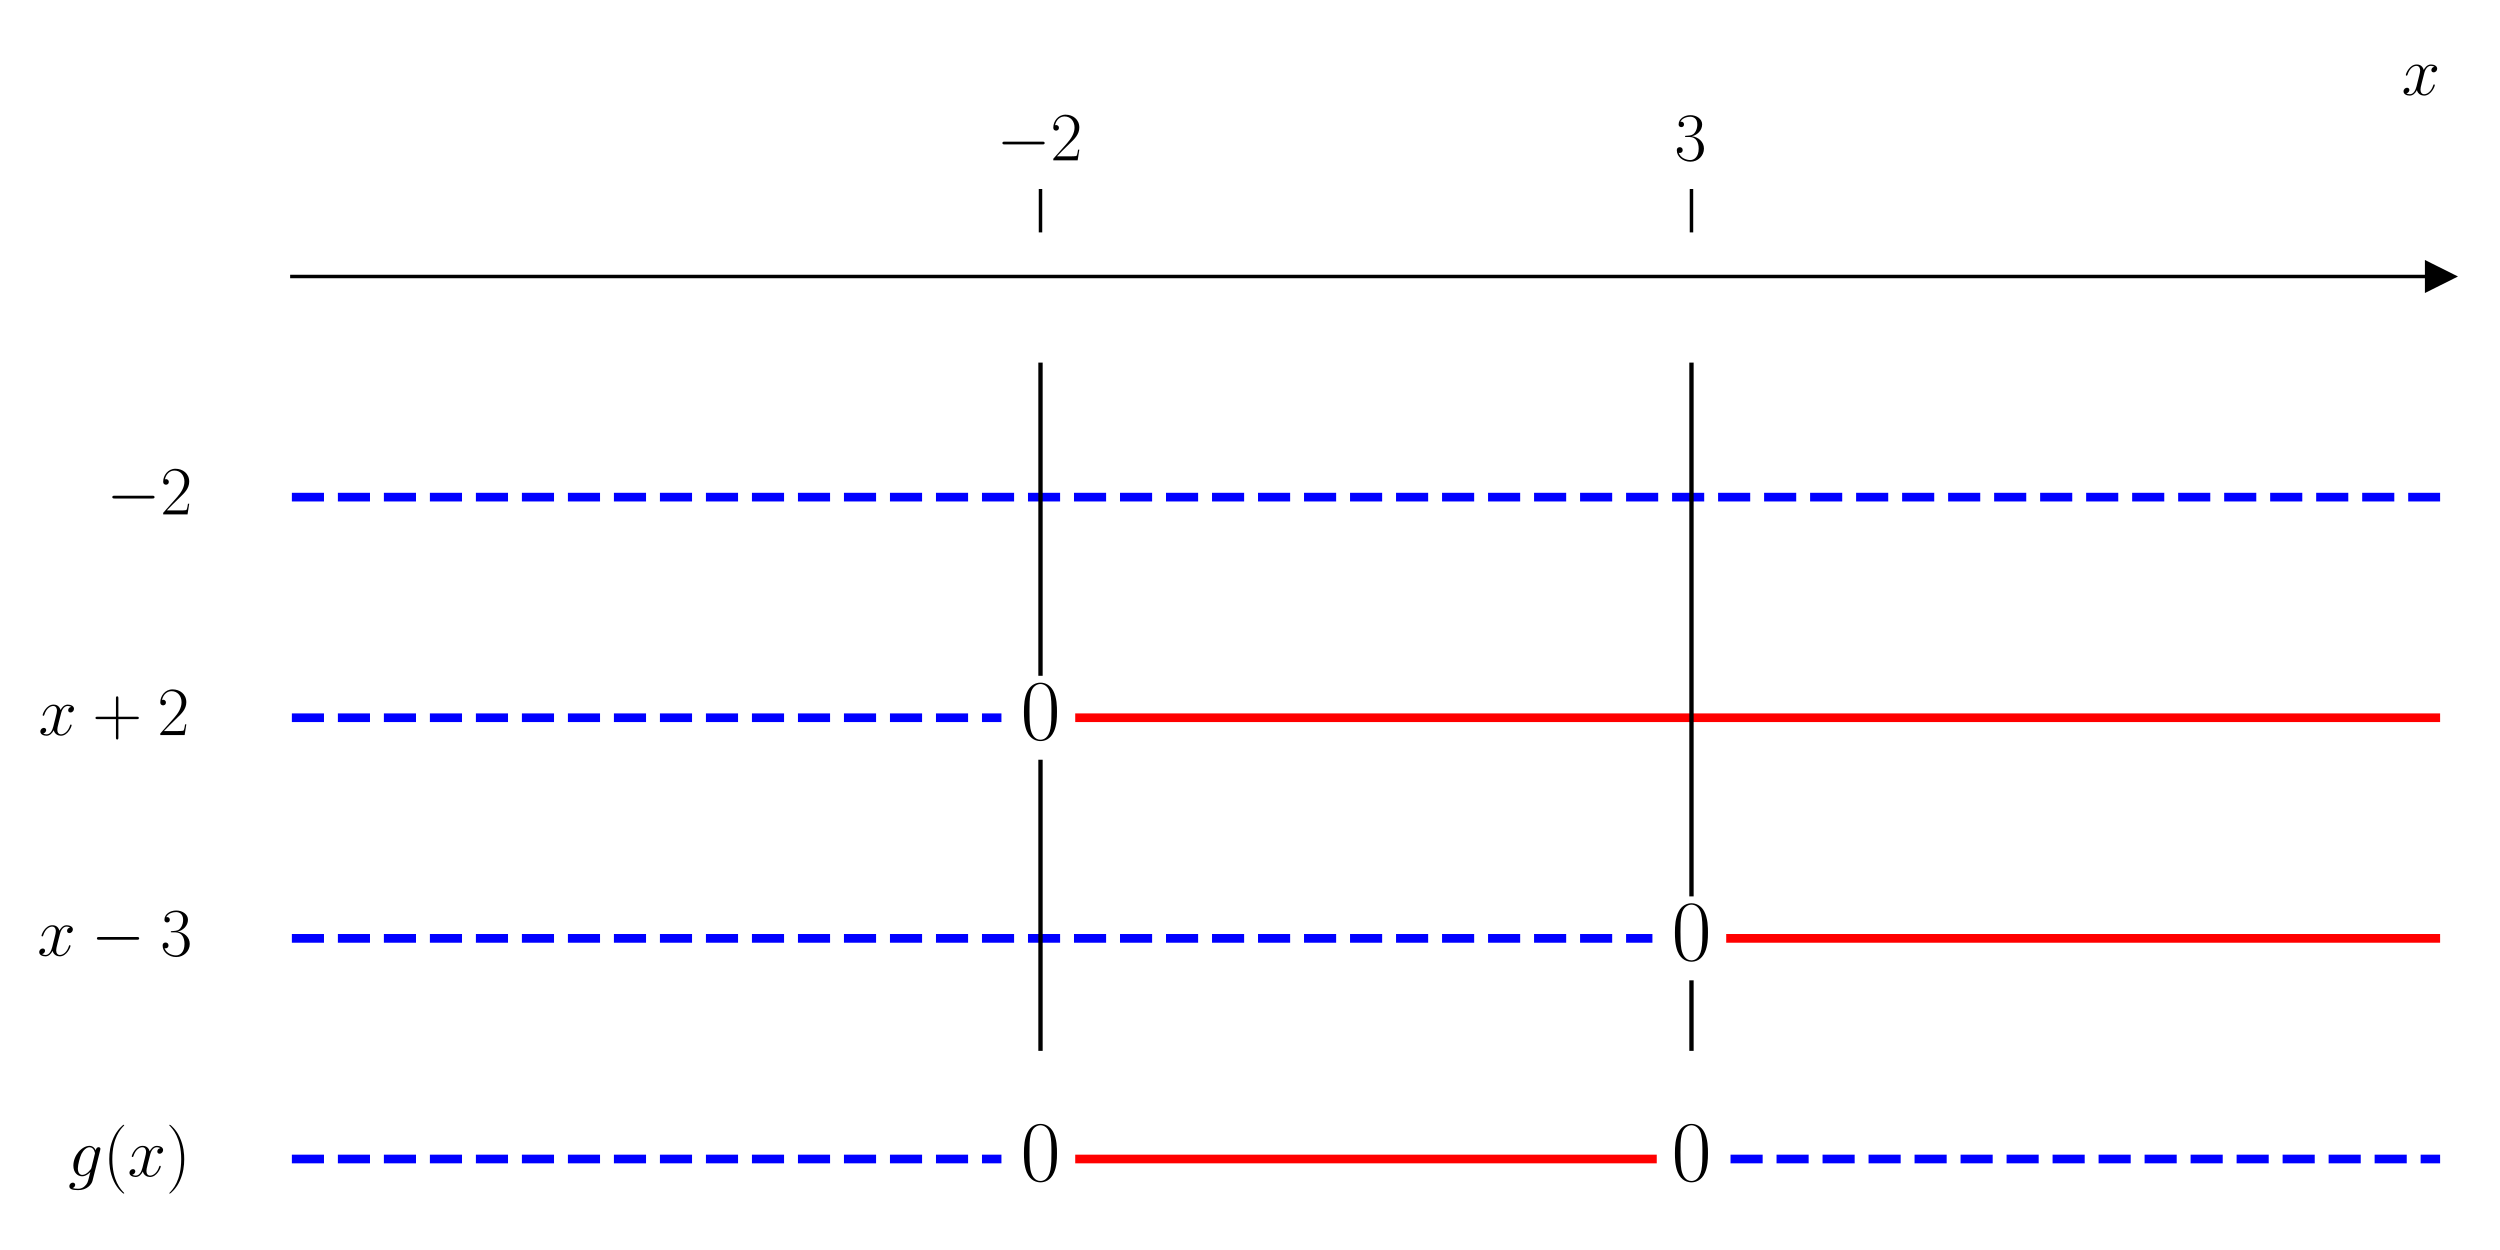
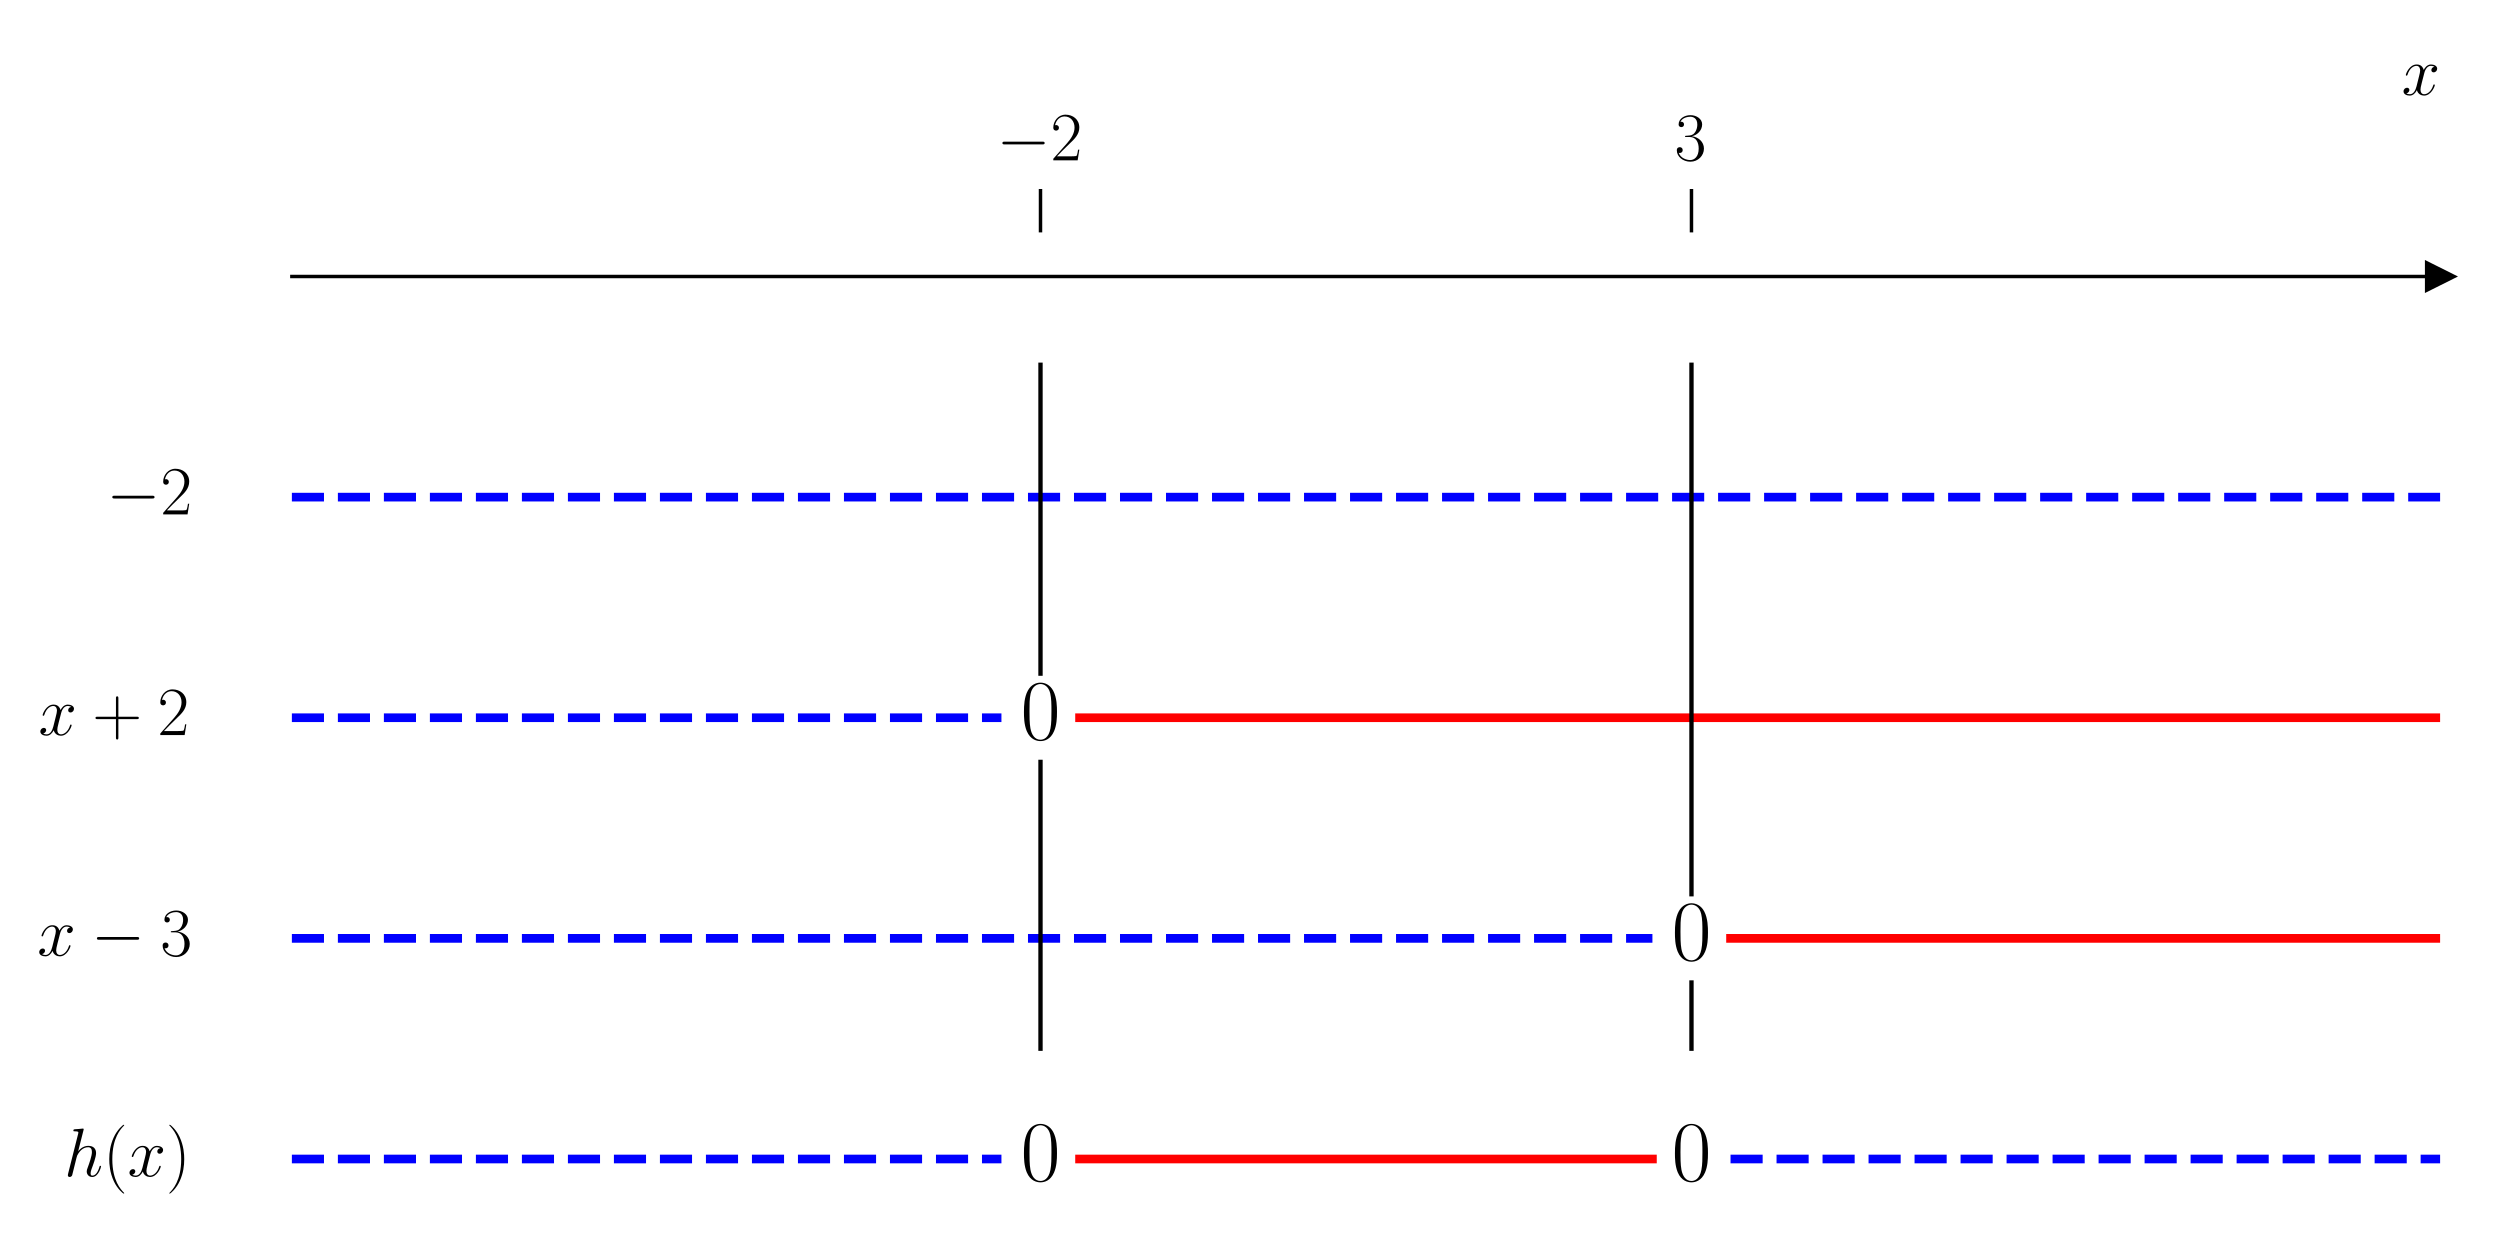
<svg xmlns="http://www.w3.org/2000/svg" xmlns:xlink="http://www.w3.org/1999/xlink" width="576pt" height="288pt" viewBox="0 0 576 288" version="1.1">
  <defs>
    <style type="text/css">*{stroke-linejoin: round; stroke-linecap: butt}</style>
  </defs>
  <g id="figure_1">
    <g id="patch_1">
      <path d="M 0 288  L 576 288  L 576 0  L 0 0  z " style="fill: #ffffff" />
    </g>
    <g id="axes_1">
      <g id="patch_2">
        <path d="M 67.247 277.2  L 562.2 277.2  L 562.2 53.539  L 67.247 53.539  z " style="fill: #ffffff" />
      </g>
      <g id="matplotlib.axis_1">
        <g id="xtick_1">
          <g id="line2d_1">
            <defs>
-               <path id="mfc95cbf8c8" d="M 0 0  L 0 -10  " style="stroke: #000000; stroke-width: 0.8" />
+               <path id="m8a80868642" d="M 0 0  L 0 -10  " style="stroke: #000000; stroke-width: 0.8" />
            </defs>
            <g>
-               <use xlink:href="#mfc95cbf8c8" x="239.731" y="53.539" style="stroke: #000000; stroke-width: 0.8" />
+               <use xlink:href="#m8a80868642" x="239.731" y="53.539" style="stroke: #000000; stroke-width: 0.8" />
            </g>
          </g>
          <g id="text_1">
            <g transform="translate(229.6295 36.93918) scale(0.16 -0.16)">
              <defs>
                <path id="CMSY10-0" d="M 4218 1472  C 4326 1472 4442 1472 4442 1600  C 4442 1728 4326 1728 4218 1728  L 755 1728  C 646 1728 531 1728 531 1600  C 531 1472 646 1472 755 1472  L 4218 1472  z " transform="scale(0.015625)" />
                <path id="CMR17-32" d="M 2669 989  L 2554 989  C 2490 536 2438 459 2413 420  C 2381 369 1920 369 1830 369  L 602 369  C 832 619 1280 1072 1824 1597  C 2214 1967 2669 2402 2669 3035  C 2669 3790 2067 4224 1395 4224  C 691 4224 262 3604 262 3030  C 262 2780 448 2748 525 2748  C 589 2748 781 2787 781 3010  C 781 3207 614 3264 525 3264  C 486 3264 448 3258 422 3245  C 544 3790 915 4058 1306 4058  C 1862 4058 2227 3617 2227 3035  C 2227 2479 1901 2000 1536 1584  L 262 146  L 262 0  L 2515 0  L 2669 989  z " transform="scale(0.015625)" />
              </defs>
              <use xlink:href="#CMSY10-0" transform="scale(0.996264)" />
              <use xlink:href="#CMR17-32" transform="translate(77.48747 0) scale(0.996264)" />
            </g>
          </g>
        </g>
        <g id="xtick_2">
          <g id="line2d_2">
            <g>
-               <use xlink:href="#mfc95cbf8c8" x="389.716" y="53.539" style="stroke: #000000; stroke-width: 0.8" />
+               <use xlink:href="#m8a80868642" x="389.716" y="53.539" style="stroke: #000000; stroke-width: 0.8" />
            </g>
          </g>
          <g id="text_2">
            <g transform="translate(385.8143 36.93918) scale(0.16 -0.16)">
              <defs>
                <path id="CMR17-33" d="M 1414 2157  C 1984 2157 2234 1662 2234 1090  C 2234 320 1824 25 1453 25  C 1114 25 563 194 390 693  C 422 680 454 680 486 680  C 640 680 755 782 755 948  C 755 1133 614 1216 486 1216  C 378 1216 211 1165 211 926  C 211 335 787 -128 1466 -128  C 2176 -128 2720 430 2720 1085  C 2720 1707 2208 2157 1600 2227  C 2086 2328 2554 2756 2554 3329  C 2554 3820 2048 4179 1472 4179  C 890 4179 378 3829 378 3329  C 378 3110 544 3072 627 3072  C 762 3072 877 3155 877 3321  C 877 3486 762 3569 627 3569  C 602 3569 570 3569 544 3557  C 730 3959 1235 4032 1459 4032  C 1683 4032 2106 3925 2106 3320  C 2106 3143 2080 2828 1862 2550  C 1670 2304 1453 2304 1242 2284  C 1210 2284 1062 2269 1037 2269  C 992 2263 966 2257 966 2208  C 966 2163 973 2157 1101 2157  L 1414 2157  z " transform="scale(0.015625)" />
              </defs>
              <use xlink:href="#CMR17-33" transform="scale(0.996264)" />
            </g>
          </g>
        </g>
        <g id="text_3">
          <g transform="translate(553.3306 21.86959) scale(0.16 -0.16)">
            <defs>
              <path id="CMMI12-78" d="M 3034 2606  C 2829 2567 2752 2414 2752 2293  C 2752 2139 2874 2088 2963 2088  C 3155 2088 3290 2254 3290 2427  C 3290 2695 2982 2816 2714 2816  C 2323 2816 2106 2433 2048 2312  C 1901 2816 1504 2816 1389 2816  C 736 2816 390 1980 390 1839  C 390 1814 416 1782 461 1782  C 512 1782 525 1820 538 1846  C 755 2555 1184 2689 1370 2689  C 1658 2689 1715 2420 1715 2267  C 1715 2127 1677 1980 1600 1673  L 1382 798  C 1286 415 1101 64 762 64  C 730 64 570 64 435 147  C 666 192 717 383 717 460  C 717 588 621 664 499 664  C 346 664 179 530 179 326  C 179 57 480 -64 755 -64  C 1062 -64 1280 179 1414 441  C 1517 64 1837 -64 2074 -64  C 2726 -64 3072 773 3072 913  C 3072 945 3046 971 3008 971  C 2950 971 2944 939 2925 888  C 2752 326 2381 64 2093 64  C 1869 64 1747 230 1747 492  C 1747 632 1773 734 1875 1156  L 2099 2024  C 2195 2408 2413 2689 2707 2689  C 2720 2689 2899 2689 3034 2606  z " transform="scale(0.015625)" />
            </defs>
            <use xlink:href="#CMMI12-78" transform="scale(0.996264)" />
          </g>
        </g>
      </g>
      <g id="matplotlib.axis_2" />
      <g id="line2d_3">
        <defs>
-           <path id="m6cf3d8ff45" d="M 3 0  L -3 -3  L -3 3  z " style="stroke: #000000; stroke-linejoin: miter" />
+           <path id="m6dc50e24d2" d="M 3 0  L -3 -3  L -3 3  z " style="stroke: #000000; stroke-linejoin: miter" />
        </defs>
        <g>
-           <use xlink:href="#m6cf3d8ff45" x="562.2" y="63.705" style="stroke: #000000; stroke-linejoin: miter" />
+           <use xlink:href="#m6dc50e24d2" x="562.2" y="63.705" style="stroke: #000000; stroke-linejoin: miter" />
        </g>
      </g>
      <g id="line2d_4">
-         <path d="M 67.247 114.537  L 562.2 114.537  " clip-path="url(#p530edd674e)" style="fill: none; stroke-dasharray: 7.4,3.2; stroke-dashoffset: 0; stroke: #0000ff; stroke-width: 2" />
+         <path d="M 67.247 114.537  L 562.2 114.537  " clip-path="url(#p3b23902503)" style="fill: none; stroke-dasharray: 7.4,3.2; stroke-dashoffset: 0; stroke: #0000ff; stroke-width: 2" />
      </g>
      <g id="line2d_5">
-         <path d="M 67.247 165.369  L 230.731 165.369  " clip-path="url(#p530edd674e)" style="fill: none; stroke-dasharray: 7.4,3.2; stroke-dashoffset: 0; stroke: #0000ff; stroke-width: 2" />
+         <path d="M 67.247 165.369  L 230.731 165.369  " clip-path="url(#p3b23902503)" style="fill: none; stroke-dasharray: 7.4,3.2; stroke-dashoffset: 0; stroke: #0000ff; stroke-width: 2" />
      </g>
      <g id="line2d_6">
-         <path d="M 248.73 165.369  L 562.2 165.369  " clip-path="url(#p530edd674e)" style="fill: none; stroke: #ff0000; stroke-width: 2; stroke-linecap: square" />
+         <path d="M 248.73 165.369  L 562.2 165.369  " clip-path="url(#p3b23902503)" style="fill: none; stroke: #ff0000; stroke-width: 2; stroke-linecap: square" />
      </g>
      <g id="line2d_7">
-         <path d="M 67.247 216.201  L 380.717 216.201  " clip-path="url(#p530edd674e)" style="fill: none; stroke-dasharray: 7.4,3.2; stroke-dashoffset: 0; stroke: #0000ff; stroke-width: 2" />
+         <path d="M 67.247 216.201  L 380.717 216.201  " clip-path="url(#p3b23902503)" style="fill: none; stroke-dasharray: 7.4,3.2; stroke-dashoffset: 0; stroke: #0000ff; stroke-width: 2" />
      </g>
      <g id="line2d_8">
-         <path d="M 398.715 216.201  L 562.2 216.201  " clip-path="url(#p530edd674e)" style="fill: none; stroke: #ff0000; stroke-width: 2; stroke-linecap: square" />
+         <path d="M 398.715 216.201  L 562.2 216.201  " clip-path="url(#p3b23902503)" style="fill: none; stroke: #ff0000; stroke-width: 2; stroke-linecap: square" />
      </g>
      <g id="line2d_9">
-         <path d="M 67.247 267.034  L 230.731 267.034  " clip-path="url(#p530edd674e)" style="fill: none; stroke-dasharray: 7.4,3.2; stroke-dashoffset: 0; stroke: #0000ff; stroke-width: 2" />
+         <path d="M 67.247 267.034  L 230.731 267.034  " clip-path="url(#p3b23902503)" style="fill: none; stroke-dasharray: 7.4,3.2; stroke-dashoffset: 0; stroke: #0000ff; stroke-width: 2" />
      </g>
      <g id="line2d_10">
-         <path d="M 248.73 267.034  L 380.717 267.034  " clip-path="url(#p530edd674e)" style="fill: none; stroke: #ff0000; stroke-width: 2; stroke-linecap: square" />
+         <path d="M 248.73 267.034  L 380.717 267.034  " clip-path="url(#p3b23902503)" style="fill: none; stroke: #ff0000; stroke-width: 2; stroke-linecap: square" />
      </g>
      <g id="line2d_11">
-         <path d="M 398.715 267.034  L 562.2 267.034  " clip-path="url(#p530edd674e)" style="fill: none; stroke-dasharray: 7.4,3.2; stroke-dashoffset: 0; stroke: #0000ff; stroke-width: 2" />
+         <path d="M 398.715 267.034  L 562.2 267.034  " clip-path="url(#p3b23902503)" style="fill: none; stroke-dasharray: 7.4,3.2; stroke-dashoffset: 0; stroke: #0000ff; stroke-width: 2" />
      </g>
      <g id="line2d_12">
-         <path d="M 239.731 241.618  L 239.731 175.536  " clip-path="url(#p530edd674e)" style="fill: none; stroke: #000000; stroke-linecap: square" />
+         <path d="M 239.731 241.618  L 239.731 175.536  " clip-path="url(#p3b23902503)" style="fill: none; stroke: #000000; stroke-linecap: square" />
      </g>
      <g id="line2d_13">
-         <path d="M 239.731 155.203  L 239.731 84.038  " clip-path="url(#p530edd674e)" style="fill: none; stroke: #000000; stroke-linecap: square" />
+         <path d="M 239.731 155.203  L 239.731 84.038  " clip-path="url(#p3b23902503)" style="fill: none; stroke: #000000; stroke-linecap: square" />
      </g>
      <g id="line2d_14">
-         <path d="M 389.716 241.618  L 389.716 226.368  " clip-path="url(#p530edd674e)" style="fill: none; stroke: #000000; stroke-linecap: square" />
+         <path d="M 389.716 241.618  L 389.716 226.368  " clip-path="url(#p3b23902503)" style="fill: none; stroke: #000000; stroke-linecap: square" />
      </g>
      <g id="line2d_15">
-         <path d="M 389.716 206.035  L 389.716 84.038  " clip-path="url(#p530edd674e)" style="fill: none; stroke: #000000; stroke-linecap: square" />
+         <path d="M 389.716 206.035  L 389.716 84.038  " clip-path="url(#p3b23902503)" style="fill: none; stroke: #000000; stroke-linecap: square" />
      </g>
      <g id="patch_3">
        <path d="M 67.247 277.2  L 67.247 53.539  " style="fill: none" />
      </g>
      <g id="patch_4">
        <path d="M 562.2 277.2  L 562.2 53.539  " style="fill: none" />
      </g>
      <g id="patch_5">
        <path d="M 67.247 63.705  L 562.2 63.705  " style="fill: none; stroke: #000000; stroke-width: 0.8; stroke-linejoin: miter; stroke-linecap: square" />
      </g>
      <g id="patch_6">
        <path d="M 67.247 53.539  L 562.2 53.539  " style="fill: none" />
      </g>
      <g id="text_4">
        <g transform="translate(24.54701 118.5223) scale(0.16 -0.16)">
          <use xlink:href="#CMSY10-0" transform="scale(0.996264)" />
          <use xlink:href="#CMR17-32" transform="translate(77.48747 0) scale(0.996264)" />
        </g>
      </g>
      <g id="text_5">
        <g transform="translate(8.8515 169.3544) scale(0.16 -0.16)">
          <defs>
            <path id="CMR17-2b" d="M 2413 1472  L 4109 1472  C 4198 1472 4307 1472 4307 1580  C 4307 1695 4205 1695 4109 1695  L 2413 1695  L 2413 3386  C 2413 3475 2413 3584 2304 3584  C 2189 3584 2189 3482 2189 3386  L 2189 1695  L 493 1695  C 403 1695 294 1695 294 1587  C 294 1472 397 1472 493 1472  L 2189 1472  L 2189 -218  C 2189 -307 2189 -416 2298 -416  C 2413 -416 2413 -314 2413 -218  L 2413 1472  z " transform="scale(0.015625)" />
          </defs>
          <use xlink:href="#CMMI12-78" transform="scale(0.996264)" />
          <use xlink:href="#CMR17-2b" transform="translate(77.57327 0) scale(0.996264)" />
          <use xlink:href="#CMR17-32" transform="translate(171.4273 0) scale(0.996264)" />
        </g>
      </g>
      <g id="text_6">
        <g transform="translate(235.1615 170.35) scale(0.2 -0.2)">
          <defs>
            <path id="CMR17-30" d="M 2688 2025  C 2688 2416 2682 3080 2413 3591  C 2176 4039 1798 4198 1466 4198  C 1158 4198 768 4058 525 3597  C 269 3118 243 2524 243 2025  C 243 1661 250 1106 448 619  C 723 -39 1216 -128 1466 -128  C 1760 -128 2208 -7 2470 600  C 2662 1042 2688 1559 2688 2025  z M 1466 -26  C 1056 -26 813 325 723 812  C 653 1188 653 1738 653 2096  C 653 2588 653 2997 736 3387  C 858 3929 1216 4096 1466 4096  C 1728 4096 2067 3923 2189 3400  C 2272 3036 2278 2607 2278 2096  C 2278 1680 2278 1169 2202 792  C 2067 95 1690 -26 1466 -26  z " transform="scale(0.015625)" />
          </defs>
          <use xlink:href="#CMR17-30" transform="scale(0.996264)" />
        </g>
      </g>
      <g id="text_7">
        <g transform="translate(8.593039 220.1865) scale(0.16 -0.16)">
          <use xlink:href="#CMMI12-78" transform="scale(0.996264)" />
          <use xlink:href="#CMSY10-0" transform="translate(77.57327 0) scale(0.996264)" />
          <use xlink:href="#CMR17-33" transform="translate(177.1999 0) scale(0.996264)" />
        </g>
      </g>
      <g id="text_8">
        <g transform="translate(385.1473 221.1821) scale(0.2 -0.2)">
          <use xlink:href="#CMR17-30" transform="scale(0.996264)" />
        </g>
      </g>
      <g id="text_9">
-         <g transform="translate(15.69432 271.0186) scale(0.16 -0.16)">
+         <g transform="translate(14.75526 271.0186) scale(0.16 -0.16)">
          <defs>
-             <path id="CMMI12-67" d="M 2163 811  C 2138 709 2125 683 2042 588  C 1779 249 1510 128 1312 128  C 1101 128 902 294 902 734  C 902 1073 1094 1788 1235 2076  C 1421 2433 1709 2689 1978 2689  C 2400 2689 2483 2165 2483 2127  L 2464 2037  L 2163 811  z M 2560 2395  C 2477 2580 2298 2816 1978 2816  C 1280 2816 486 1941 486 990  C 486 326 890 0 1299 0  C 1638 0 1939 268 2054 396  L 1914 -171  C 1824 -516 1786 -674 1555 -894  C 1293 -1152 1050 -1152 909 -1152  C 717 -1152 557 -1139 397 -1089  C 602 -1033 653 -858 653 -789  C 653 -689 576 -588 435 -588  C 282 -588 115 -714 115 -922  C 115 -1180 378 -1280 922 -1280  C 1747 -1280 2176 -753 2259 -410  L 2970 2435  C 2989 2511 2989 2524 2989 2536  C 2989 2625 2918 2695 2822 2695  C 2669 2695 2579 2567 2560 2395  z " transform="scale(0.015625)" />
+             <path id="CMMI12-68" d="M 1798 4257  C 1805 4283 1818 4321 1818 4352  C 1818 4416 1754 4416 1741 4416  C 1734 4416 1421 4388 1389 4380  C 1280 4373 1184 4358 1069 4358  C 909 4345 864 4339 864 4224  C 864 4160 915 4160 1005 4160  C 1318 4160 1325 4103 1325 4040  C 1325 4002 1312 3951 1306 3932  L 378 248  C 352 152 352 140 352 101  C 352 -38 461 -64 525 -64  C 634 -64 717 19 749 89  L 1037 1245  C 1069 1386 1107 1520 1139 1660  C 1210 1929 1210 1935 1331 2120  C 1453 2305 1741 2689 2234 2689  C 2490 2689 2579 2497 2579 2242  C 2579 1884 2330 1188 2189 805  C 2131 651 2099 568 2099 453  C 2099 166 2298 -64 2605 -64  C 3200 -64 3424 875 3424 913  C 3424 945 3398 971 3360 971  C 3302 971 3296 952 3264 843  C 3117 332 2880 64 2624 64  C 2560 64 2458 64 2458 269  C 2458 436 2534 640 2560 710  C 2675 1018 2963 1773 2963 2145  C 2963 2528 2739 2816 2253 2816  C 1888 2816 1568 2644 1306 2312  L 1798 4257  z " transform="scale(0.015625)" />
            <path id="CMR17-28" d="M 1958 -1561  C 1958 -1555 1958 -1542 1939 -1523  C 1645 -1224 858 -407 858 1581  C 858 3569 1632 4379 1946 4697  C 1946 4704 1958 4717 1958 4736  C 1958 4755 1939 4768 1914 4768  C 1843 4768 1299 4296 986 3594  C 666 2887 576 2199 576 1588  C 576 1128 621 351 1005 -471  C 1312 -1135 1837 -1600 1914 -1600  C 1946 -1600 1958 -1587 1958 -1561  z " transform="scale(0.015625)" />
            <path id="CMR17-29" d="M 1683 1581  C 1683 2040 1638 2817 1254 3639  C 947 4303 422 4768 346 4768  C 326 4768 301 4761 301 4729  C 301 4717 307 4710 314 4697  C 621 4378 1402 3568 1402 1584  C 1402 -407 627 -1217 314 -1537  C 307 -1549 301 -1556 301 -1568  C 301 -1600 326 -1600 346 -1600  C 416 -1600 960 -1128 1274 -426  C 1594 281 1683 969 1683 1581  z " transform="scale(0.015625)" />
          </defs>
-           <use xlink:href="#CMMI12-67" transform="scale(0.996264)" />
-           <use xlink:href="#CMR17-28" transform="translate(50.28549 0) scale(0.996264)" />
-           <use xlink:href="#CMMI12-78" transform="translate(85.56626 0) scale(0.996264)" />
-           <use xlink:href="#CMR17-29" transform="translate(141.0003 0) scale(0.996264)" />
+           <use xlink:href="#CMMI12-68" transform="scale(0.996264)" />
+           <use xlink:href="#CMR17-28" transform="translate(56.15462 0) scale(0.996264)" />
+           <use xlink:href="#CMMI12-78" transform="translate(91.43539 0) scale(0.996264)" />
+           <use xlink:href="#CMR17-29" transform="translate(146.8695 0) scale(0.996264)" />
        </g>
      </g>
      <g id="text_10">
        <g transform="translate(235.1615 272.0143) scale(0.2 -0.2)">
          <use xlink:href="#CMR17-30" transform="scale(0.996264)" />
        </g>
      </g>
      <g id="text_11">
        <g transform="translate(385.1473 272.0143) scale(0.2 -0.2)">
          <use xlink:href="#CMR17-30" transform="scale(0.996264)" />
        </g>
      </g>
    </g>
  </g>
  <defs>
-     <clipPath id="p530edd674e">
+     <clipPath id="p3b23902503">
      <rect x="67.247" y="53.539" width="494.953" height="223.661" />
    </clipPath>
  </defs>
</svg>
